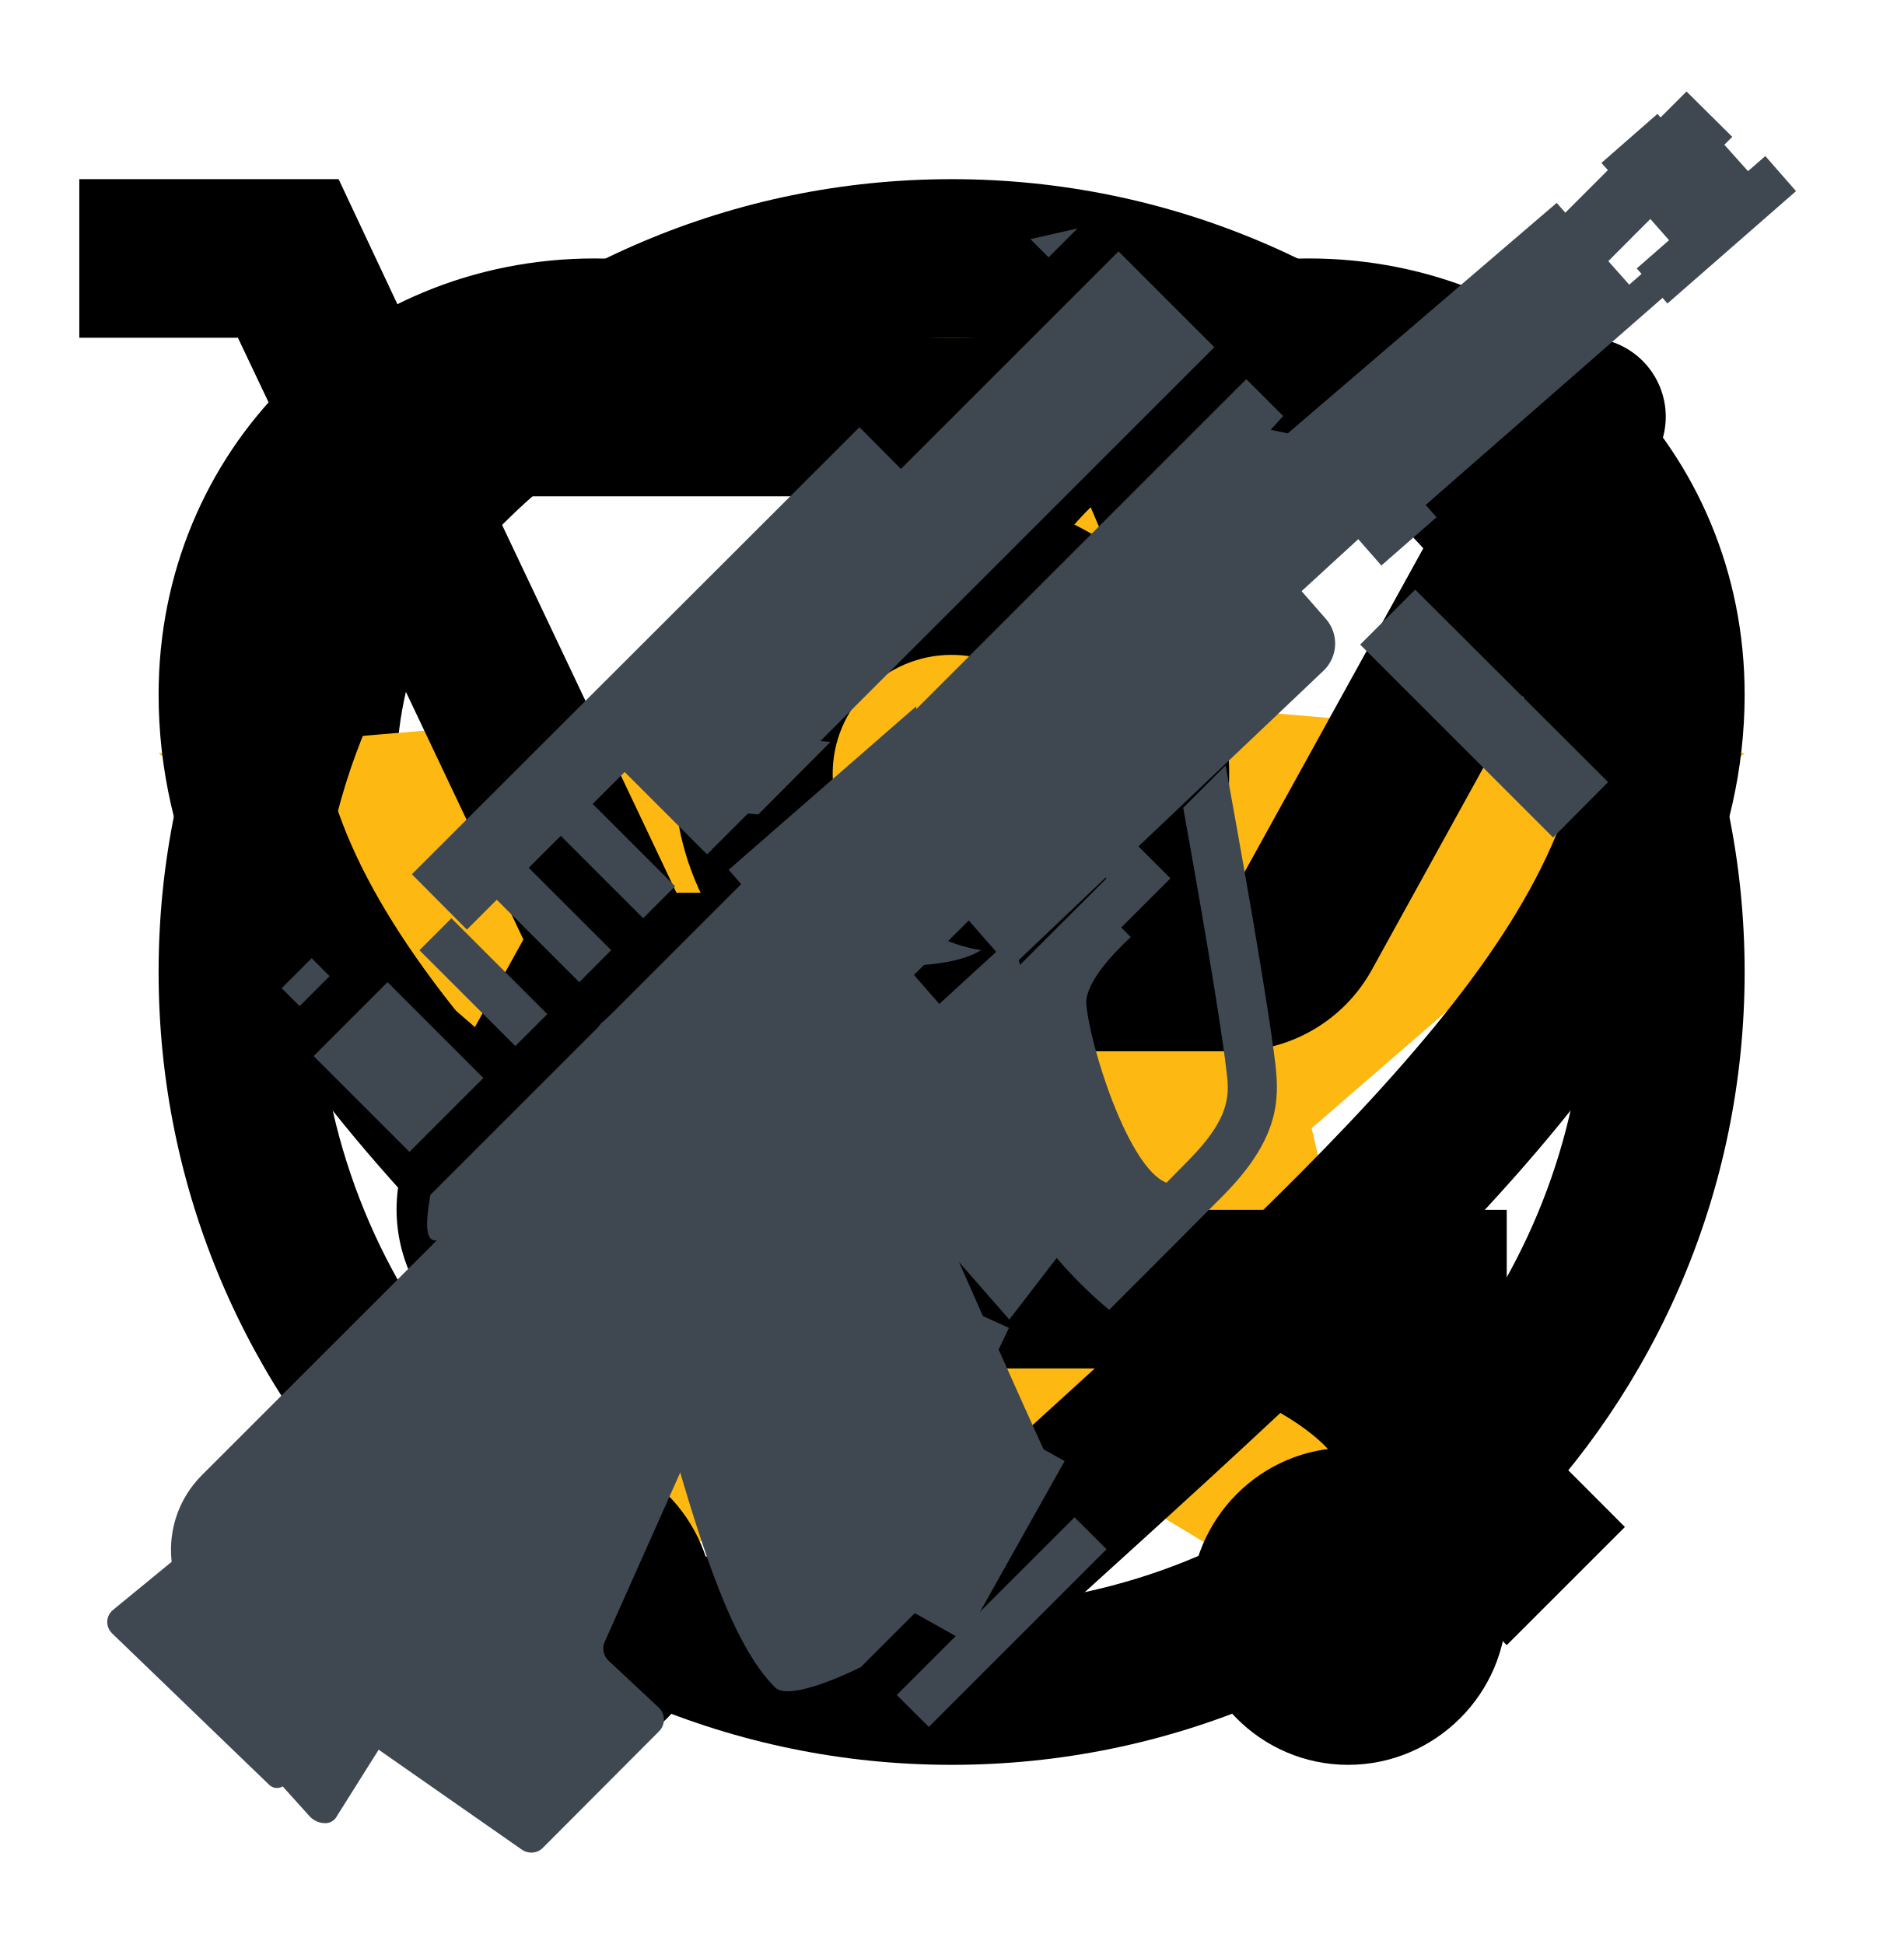
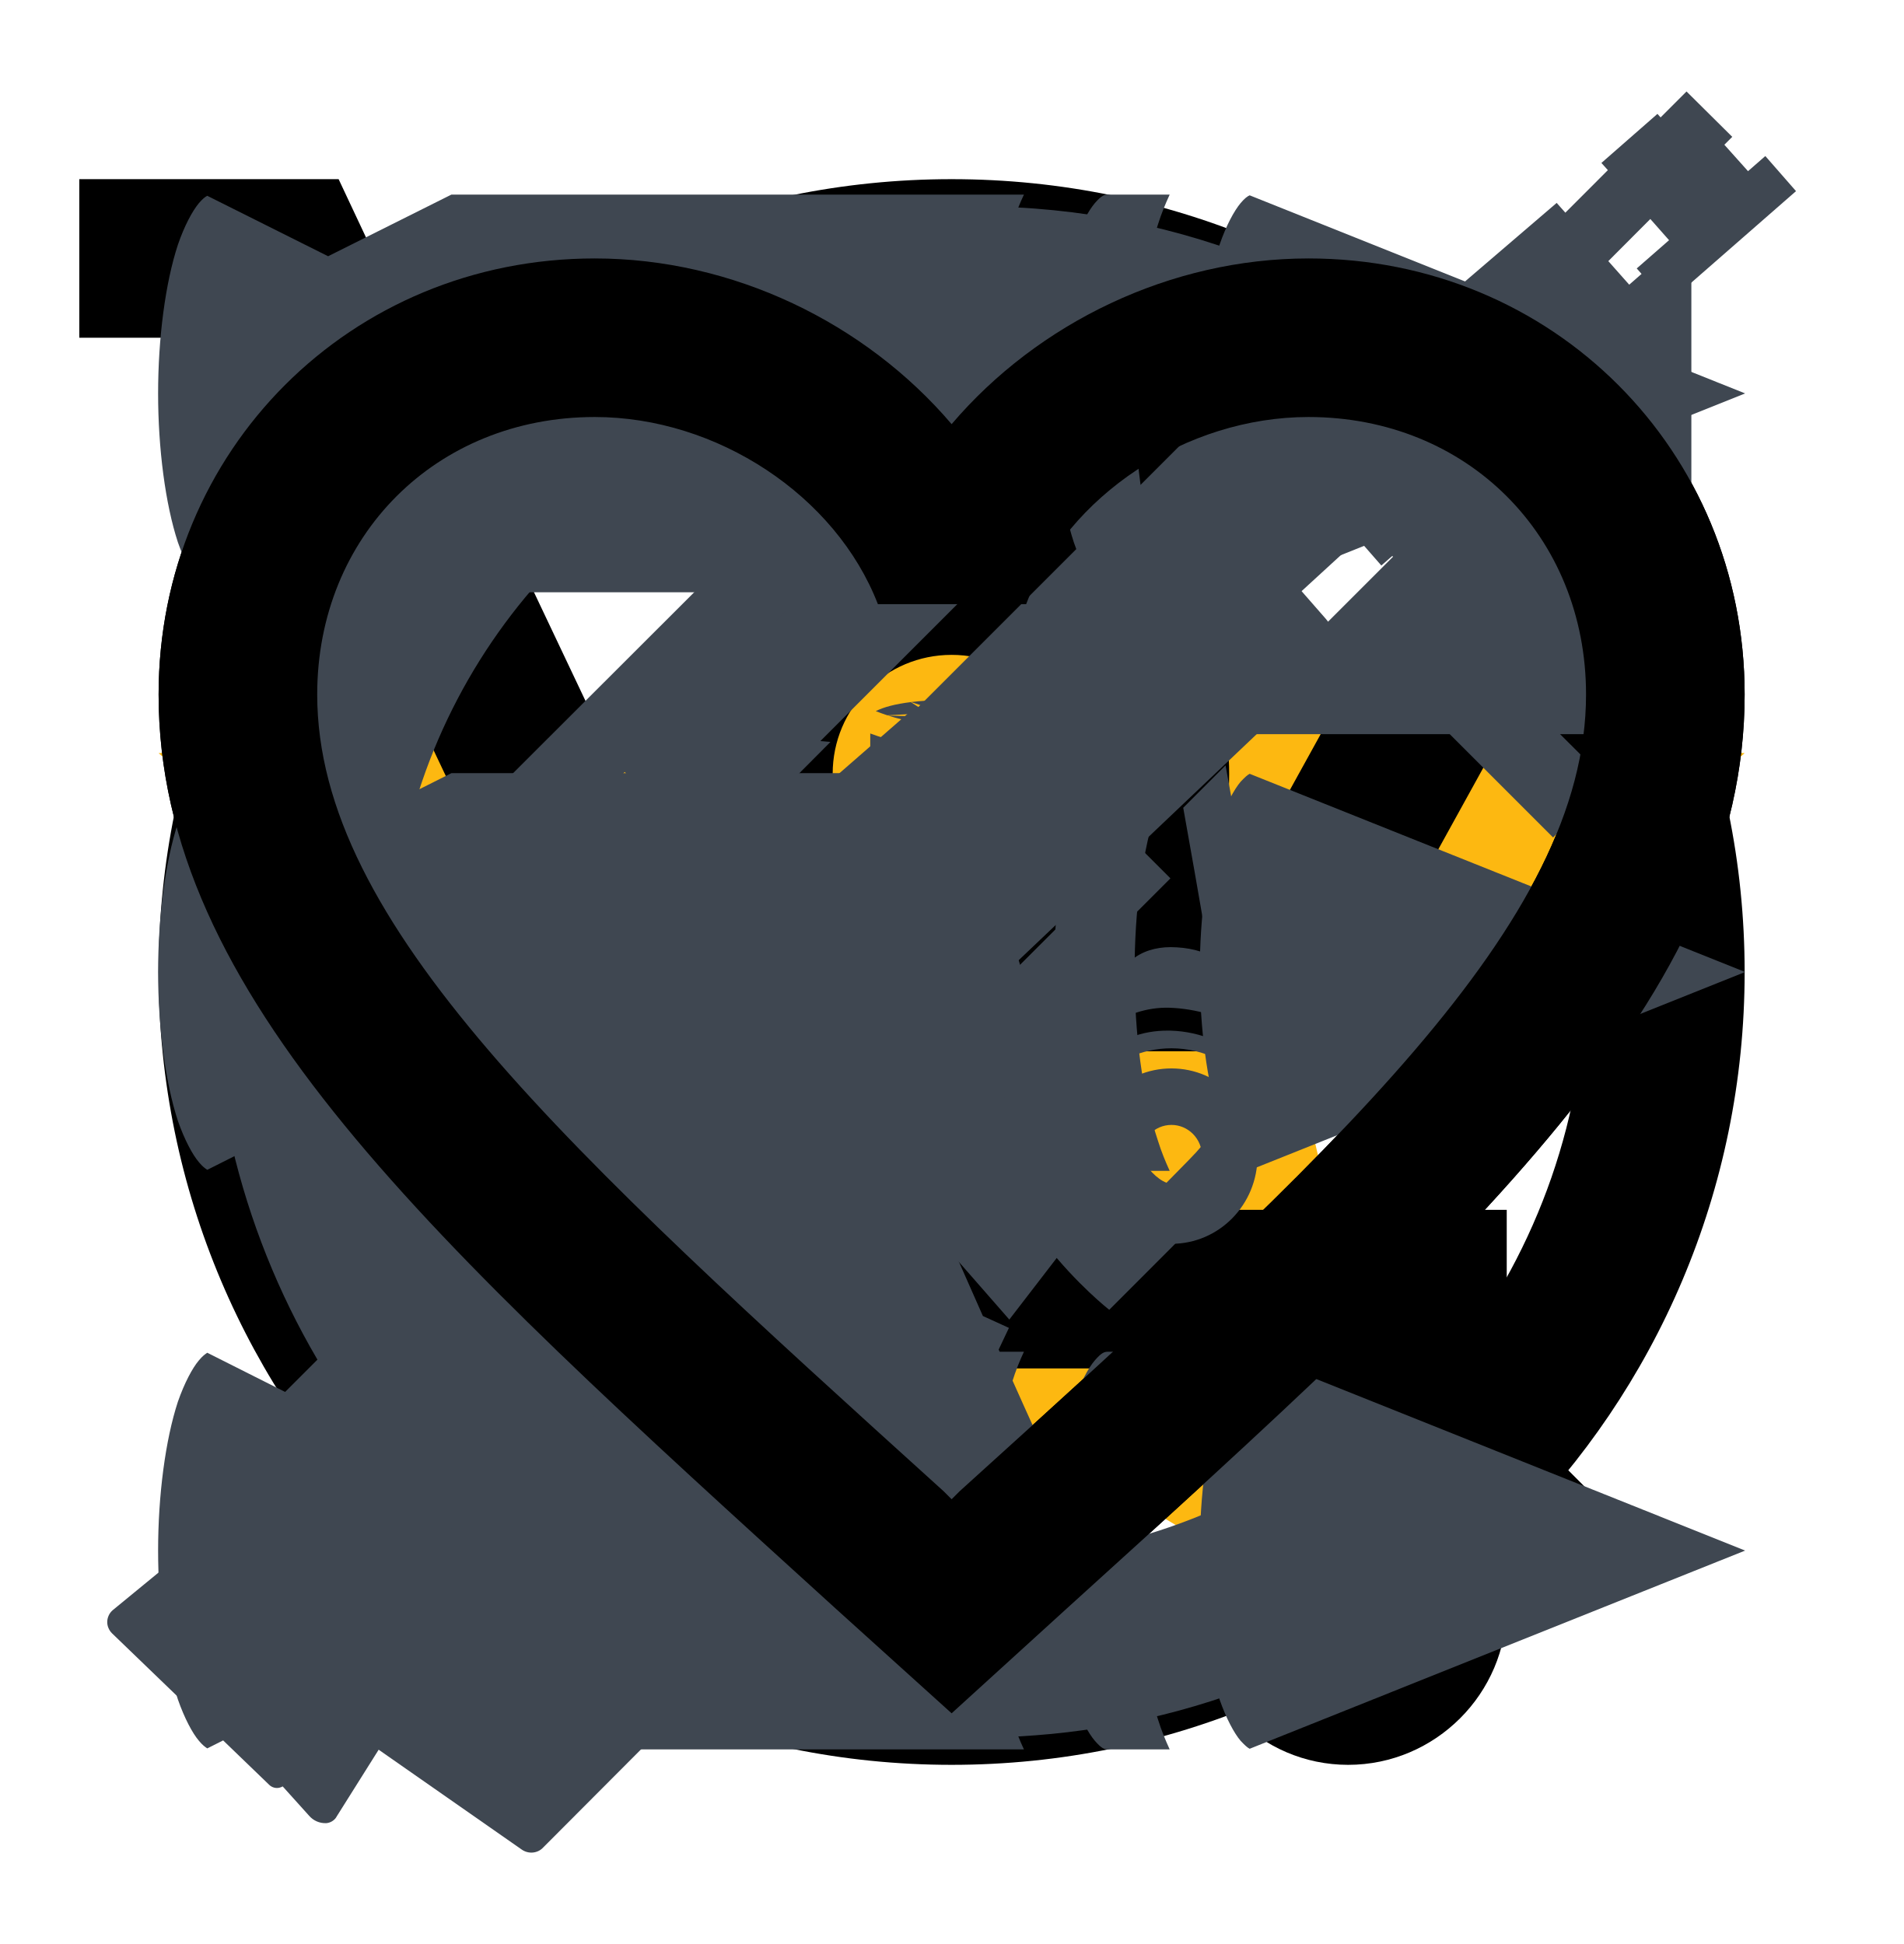
<svg xmlns="http://www.w3.org/2000/svg" fill-rule="evenodd" clip-rule="evenodd">
  <defs>
    <style>:root svg:not(:target){display:none}</style>
  </defs>
  <svg id="search" viewBox="0 0 24 24" fill="#000">
    <path d="M15.5 14h-.79l-.28-.27A6.471 6.471 0 0 0 16 9.5 6.5 6.5 0 1 0 9.5 16c1.61 0 3.09-.59 4.23-1.57l.27.28v.79l5 4.99L20.49 19l-4.99-5zm-6 0C7.01 14 5 11.99 5 9.5S7.01 5 9.5 5 14 7.01 14 9.5 11.99 14 9.5 14z" />
  </svg>
  <svg id="star" viewBox="0 0 24 24" fill="#FDB811">
    <path d="M12 17.27 18.18 21l-1.64-7.03L22 9.24l-7.19-.61L12 2 9.19 8.63 2 9.24l5.46 4.73L5.82 21 12 17.27z" />
  </svg>
  <svg id="favorite" viewBox="0 0 24 24" fill="#000">
    <path d="M16.5 3c-1.74 0-3.41.81-4.5 2.09C10.91 3.81 9.24 3 7.5 3 4.42 3 2 5.42 2 8.5c0 3.78 3.4 6.86 8.55 11.54L12 21.35l1.45-1.32C18.6 15.36 22 12.28 22 8.5 22 5.42 19.58 3 16.5 3zm-4.4 15.55-.1.1-.1-.1C7.14 14.24 4 11.39 4 8.5 4 6.5 5.5 5 7.5 5c1.54 0 3.04.99 3.57 2.36h1.87C13.46 5.99 14.96 5 16.5 5c2 0 3.5 1.5 3.5 3.5 0 2.89-3.14 5.74-7.9 10.05z" />
  </svg>
  <svg id="cart" viewBox="0 0 24 24" fill="#000">
    <path d="M15.55 13c.75 0 1.41-.41 1.75-1.03l3.58-6.49A.996.996 0 0 0 20.01 4H5.21l-.94-2H1v2h2l3.6 7.59-1.35 2.44C4.52 15.37 5.48 17 7 17h12v-2H7l1.1-2h7.45zM6.16 6h12.15l-2.76 5H8.53L6.16 6zM7 18c-1.1 0-1.99.9-1.99 2S5.9 22 7 22s2-.9 2-2-.9-2-2-2zm10 0c-1.1 0-1.99.9-1.99 2s.89 2 1.99 2 2-.9 2-2-.9-2-2-2z" />
  </svg>
  <svg id="account" viewBox="0 0 24 24" fill="#000">
    <path d="M12 2C6.48 2 2 6.48 2 12s4.48 10 10 10 10-4.48 10-10S17.52 2 12 2zM7.07 18.28c.43-.9 3.05-1.78 4.93-1.78s4.51.88 4.93 1.78C15.57 19.36 13.86 20 12 20s-3.57-.64-4.93-1.72zm11.29-1.45c-1.43-1.74-4.9-2.33-6.36-2.33s-4.93.59-6.36 2.33A7.95 7.95 0 0 1 4 12c0-4.41 3.59-8 8-8s8 3.59 8 8c0 1.82-.62 3.49-1.64 4.83zM12 6c-1.94 0-3.5 1.56-3.5 3.5S10.06 13 12 13s3.5-1.56 3.5-3.5S13.94 6 12 6zm0 5c-.83 0-1.5-.67-1.5-1.5S11.17 8 12 8s1.5.67 1.5 1.5S12.83 11 12 11z" />
  </svg>
  <svg id="gun-1" viewBox="0 0 28 28" fill="none">
    <path d="M13.664 25.109L16.279 22.494L15.808 22.024L13.193 24.639L13.664 25.109ZM16.279 12.622L14.875 11.218L15.322 10.725L17.219 12.622L13.84 16.001C13.754 15.792 13.639 15.555 13.553 15.347L16.279 12.622ZM15.159 3.216L15.852 3.058L15.427 3.484L15.159 3.216ZM4.144 14.238L4.585 13.797L4.849 14.061L4.408 14.502L4.144 14.238ZM13.207 13.056C13.479 13.317 13.887 13.596 14.432 13.678C14.09 13.902 13.386 13.925 12.922 13.91C12.864 13.775 12.811 13.651 12.765 13.543L13.207 13.056ZM7.581 15.09L6.171 13.68L6.641 13.209L8.052 14.62L7.581 15.09ZM9.462 13.209L8.052 11.799L8.522 11.329L9.932 12.739L9.462 13.209ZM6.024 16.647L4.614 15.237L5.701 14.149L7.111 15.56L6.024 16.647ZM8.522 14.15L7.111 12.739L7.581 12.269L8.992 13.679L8.522 14.15ZM8.635 17.747C8.294 17.383 7.27 17.214 6.806 17.678C6.209 18.275 6.246 17.777 6.332 17.279L18.335 5.276L18.878 5.819L11.99 13.407C12.179 13.879 12.965 15.675 13.577 17.065L14.007 17.223L13.79 17.546C13.948 17.902 14.308 18.718 14.46 19.062L14.843 19.237L14.692 19.556C15.259 20.828 15.515 21.378 15.515 21.378L12.665 24.228C12.665 24.228 11.63 24.755 11.402 24.527C10.146 23.279 9.625 18.805 8.635 17.747ZM8.992 10.859L16.455 3.396L17.865 4.806L10.402 12.269L8.992 10.859Z" fill="#3F4751" />
  </svg>
  <svg id="gun-2" viewBox="0 0 32 32" fill="none">
    <path d="M7.513 21.699L7.479 21.661C7.386 22.025 7.183 22.353 6.898 22.599C6.367 23.063 2.837 25.96 1.899 26.729L1.892 26.735C1.865 26.759 1.843 26.788 1.828 26.821C1.813 26.854 1.804 26.889 1.803 26.925C1.802 26.962 1.809 26.998 1.823 27.031C1.837 27.065 1.857 27.095 1.883 27.121L4.531 29.674C4.552 29.693 4.577 29.707 4.604 29.715C4.631 29.723 4.66 29.725 4.687 29.72C4.715 29.715 4.742 29.704 4.765 29.688C4.788 29.672 4.806 29.65 4.82 29.625L8.229 23.359C8.319 23.194 8.43 23.042 8.559 22.906L8.564 22.901L7.513 21.699ZM22.256 10.93L16.988 15.934L15.27 13.969L21.185 8.796L22.294 10.064C22.4 10.185 22.455 10.343 22.448 10.504C22.441 10.665 22.372 10.818 22.256 10.93ZM13.239 20.489C13.149 20.574 13.043 20.64 12.927 20.683C12.811 20.727 12.687 20.746 12.563 20.741C12.516 20.366 12.456 19.909 12.456 19.909L13.204 19.254L13.493 19.584C13.678 19.796 13.56 20.209 13.239 20.489ZM21.809 7.313L22.128 7.034C22.16 7.006 22.203 6.992 22.245 6.995C22.288 6.998 22.328 7.017 22.356 7.05L22.714 7.459L23.087 7.133L23.619 7.742L27.6 4.26L27.519 4.168L29.681 2.278L30.197 2.868L28.035 4.758L27.953 4.663L23.971 8.145L24.153 8.352L23.225 9.164L21.768 7.498C21.755 7.466 21.751 7.432 21.759 7.399C21.766 7.366 21.784 7.336 21.809 7.313ZM10.832 24.243C10.966 24.301 12.695 23.892 12.772 23.824C12.801 23.768 12.64 21.746 12.587 21.023C12.895 21.026 13.193 20.91 13.42 20.702C13.861 20.316 13.987 19.735 13.699 19.406L13.411 19.077L13.576 18.932L13.793 19.18C13.818 19.208 13.849 19.23 13.883 19.244C13.918 19.258 13.955 19.264 13.992 19.261C14.029 19.258 14.065 19.247 14.097 19.228C14.13 19.21 14.157 19.184 14.177 19.152L14.362 18.863L16.97 21.845L18.592 19.737L14.294 14.823L8.701 19.714L8.361 19.325C8.326 19.286 8.278 19.262 8.226 19.258C8.174 19.255 8.123 19.272 8.084 19.307L7.696 19.646C7.656 19.68 7.632 19.729 7.629 19.781C7.626 19.833 7.643 19.884 7.677 19.923L9.459 21.961C10.743 20.887 11.06 21.62 11.178 21.84C11.297 22.059 10.774 24.217 10.832 24.244L10.832 24.243Z" fill="#3F4751" />
  </svg>
  <svg id="gun-3" viewBox="0 0 32 32" fill="none">
    <path d="M27.867 1.569L26.925 2.394L27.747 3.307L27.732 3.319L28.172 3.817L29.483 2.636L28.926 2.014L28.562 2.342L27.867 1.569L27.867 1.569ZM26.173 3.066L16.404 11.439C16.407 11.473 16.405 11.504 16.408 11.536L16.399 12.966C16.398 13.108 16.367 13.248 16.308 13.377C16.249 13.506 16.163 13.621 16.055 13.715L13.613 15.843C13.413 16.018 13.152 16.105 12.888 16.087C12.623 16.069 12.377 15.947 12.203 15.747L11.857 15.35L10.12 16.851C10.023 16.936 10.015 17.095 10.102 17.229L10.254 17.463C10.29 17.511 10.311 17.569 10.314 17.628C10.318 17.688 10.304 17.747 10.274 17.799L7.607 21.717C7.602 21.724 7.597 21.73 7.591 21.735L2.33 26.617C2.223 26.716 2.236 26.905 2.358 27.038L5.196 30.188C5.231 30.229 5.275 30.262 5.325 30.284C5.375 30.306 5.429 30.316 5.484 30.314L5.495 30.313C5.53 30.309 5.564 30.296 5.593 30.276C5.623 30.256 5.647 30.23 5.663 30.198L10.31 22.806C10.345 22.77 10.37 22.725 10.38 22.675C10.391 22.625 10.387 22.574 10.369 22.527C10.369 22.527 10.091 21.543 10.131 21.477C10.131 21.477 11.707 18.929 11.722 18.916L27.442 4.497L26.173 3.066L26.173 3.066ZM15.405 11.531L12.251 14.281L12.957 15.091L15.399 12.963L15.405 11.531ZM17.011 15.421L14.768 17.476L15.319 18.392C15.351 18.444 15.397 18.486 15.452 18.513C15.507 18.541 15.568 18.551 15.629 18.544L15.645 18.543C15.7 18.536 15.754 18.516 15.8 18.485C15.847 18.454 15.887 18.414 15.916 18.366L17.166 16.336C17.192 16.294 17.209 16.247 17.215 16.197C17.222 16.148 17.218 16.098 17.203 16.05L17.011 15.421L17.011 15.421ZM13.56 18.586L13.216 18.904C13.317 19.043 13.371 19.211 13.369 19.383C13.367 19.555 13.31 19.722 13.206 19.859C13.102 19.996 12.957 20.095 12.792 20.143C12.627 20.191 12.451 20.185 12.29 20.125L12.166 20.324L12.041 20.524C12.229 20.609 12.435 20.648 12.642 20.636C12.848 20.624 13.048 20.562 13.225 20.454C13.402 20.347 13.549 20.198 13.655 20.021C13.761 19.844 13.822 19.643 13.833 19.437C13.849 19.129 13.752 18.827 13.56 18.586L13.56 18.586Z" fill="#3F4751" />
  </svg>
  <svg id="gun-4" viewBox="0 0 32 32" fill="none">
    <path d="M14.45 6.838L15.375 7.769L7.85 15.287L6.925 14.356L14.45 6.838ZM12.85 12.037L13.963 12.131L12.75 13.35L11.631 13.256L12.85 12.037ZM21.044 6.813L22.363 7.094L23.387 6.068L24.35 7.031C23.475 7.944 15.238 16.206 15.012 16.394L10.169 27.262C10.119 27.369 10.144 27.5 10.231 27.581L11.075 28.369C11.188 28.475 11.194 28.656 11.081 28.769L9.131 30.725C9.038 30.825 8.881 30.837 8.769 30.756L3.631 27.169C2.728 26.538 2.615 25.244 3.394 24.462L21.044 6.813ZM28.356 1.192L29.125 1.955L27.025 4.061L26.894 3.93L24.944 5.874L24.419 5.343L26.363 3.399L26.256 3.293L28.356 1.192ZM18.369 14.769L18.375 14.762L18.369 14.769ZM18.369 14.769L19.012 15.412C18.7 15.7 18.269 16.169 18.262 16.512C18.312 17.212 18.969 19.3 19.613 19.544L19.981 19.169C20.712 18.431 20.669 18.038 20.619 17.65C20.512 16.725 20.119 14.488 19.894 13.238L20.606 12.525C20.781 13.488 21.312 16.425 21.444 17.556C21.512 18.15 21.506 18.806 20.575 19.75C19.869 20.462 19.3 21.031 18.65 21.681C18.65 21.681 16.488 19.988 16.631 18.019C16.669 17.538 16.262 17.206 16.031 17.15C16.794 16.35 17.587 15.55 18.369 14.769ZM23.794 9.569L27.038 12.806L26.113 13.738L22.869 10.494L23.794 9.569ZM13.881 21.975L17.9 24.225L16.206 27.244L12.463 25.15L13.881 21.975Z" fill="#3F4751" />
  </svg>
+   <svg id="bullets-3" viewBox="0 0 20 21" fill="none">
+     <path d="M18.57 4.25L13.219 2.11C13.195 2.12 13.164 2.143 13.121 2.194C13.051 2.278 12.965 2.436 12.894 2.643C12.758 3.055 12.68 3.654 12.68 4.25C12.68 4.844 12.758 5.445 12.894 5.859C12.965 6.062 13.051 6.223 13.121 6.305C13.168 6.355 13.195 6.379 13.219 6.391L18.57 4.25ZM18.57 10.5L13.219 8.359C13.195 8.371 13.168 8.395 13.121 8.445C13.051 8.527 12.965 8.688 12.894 8.891C12.758 9.305 12.68 9.906 12.68 10.5C12.68 11.098 12.758 11.695 12.894 12.109C12.965 12.312 13.051 12.473 13.121 12.555C13.168 12.605 13.195 12.629 13.219 12.641L18.57 10.5ZM18.57 16.75L13.219 14.609C13.195 14.621 13.168 14.645 13.121 14.695C13.051 14.777 12.965 14.938 12.894 15.141C12.758 15.555 12.68 16.156 12.68 16.75C12.68 17.344 12.758 17.945 12.894 18.359C12.965 18.562 13.051 18.723 13.121 18.805C13.168 18.855 13.195 18.879 13.219 18.891L18.57 16.75ZM12.355 2.102L11.691 2.102C11.652 2.102 11.621 2.109 11.547 2.194C11.476 2.278 11.39 2.436 11.32 2.643C11.184 3.055 11.105 3.654 11.105 4.25C11.105 4.844 11.184 5.445 11.32 5.859C11.39 6.062 11.476 6.223 11.547 6.305C11.621 6.391 11.652 6.398 11.691 6.398L12.355 6.398C12.309 6.297 12.265 6.191 12.23 6.078C12.055 5.555 11.976 4.906 11.976 4.25C11.976 3.596 12.055 2.945 12.23 2.42C12.265 2.308 12.309 2.202 12.355 2.102ZM12.355 8.352L11.691 8.352C11.652 8.352 11.621 8.359 11.547 8.445C11.476 8.527 11.39 8.688 11.32 8.891C11.184 9.305 11.105 9.906 11.105 10.5C11.105 11.098 11.184 11.695 11.32 12.109C11.39 12.312 11.476 12.473 11.547 12.555C11.621 12.641 11.652 12.648 11.691 12.648L12.355 12.648C12.309 12.547 12.265 12.441 12.23 12.328C12.055 11.805 11.976 11.156 11.976 10.5C11.976 9.844 12.055 9.195 12.23 8.672C12.265 8.559 12.309 8.453 12.355 8.352ZM12.355 14.602L11.691 14.602C11.652 14.602 11.621 14.609 11.547 14.695C11.476 14.777 11.39 14.938 11.32 15.141C11.184 15.555 11.105 16.156 11.105 16.75C11.105 17.344 11.184 17.945 11.32 18.359C11.39 18.562 11.476 18.723 11.547 18.805C11.621 18.891 11.652 18.898 11.691 18.898L12.355 18.898C12.309 18.797 12.265 18.691 12.23 18.578C12.055 18.055 11.976 17.406 11.976 16.75C11.976 16.094 12.055 15.445 12.23 14.922C12.265 14.809 12.309 14.703 12.355 14.602ZM10.781 2.102L4.598 2.102L3.266 2.768L1.961 2.115C1.937 2.127 1.91 2.149 1.871 2.194C1.801 2.278 1.715 2.436 1.644 2.643C1.508 3.055 1.43 3.654 1.43 4.25C1.43 4.844 1.508 5.445 1.644 5.859C1.715 6.062 1.801 6.223 1.871 6.305C1.91 6.352 1.937 6.371 1.961 6.387L3.266 5.73L4.598 6.398L10.781 6.398C10.734 6.297 10.691 6.191 10.656 6.078C10.48 5.555 10.402 4.906 10.402 4.25C10.402 3.596 10.48 2.945 10.656 2.42C10.691 2.308 10.734 2.202 10.781 2.102ZM10.781 8.352L4.598 8.352L3.266 9.02L1.961 8.363C1.937 8.379 1.91 8.398 1.871 8.445C1.801 8.527 1.715 8.688 1.644 8.891C1.508 9.305 1.43 9.906 1.43 10.5C1.43 11.098 1.508 11.695 1.644 12.109C1.715 12.312 1.801 12.473 1.871 12.555C1.91 12.602 1.937 12.621 1.961 12.637L3.266 11.98L4.598 12.648L10.781 12.648C10.734 12.547 10.691 12.441 10.656 12.328C10.48 11.805 10.402 11.156 10.402 10.5C10.402 9.844 10.48 9.195 10.656 8.672C10.691 8.559 10.734 8.453 10.781 8.352ZM10.781 14.602L4.598 14.602L3.266 15.27L1.961 14.613C1.937 14.629 1.91 14.648 1.871 14.695C1.801 14.777 1.715 14.938 1.644 15.141C1.508 15.555 1.43 16.156 1.43 16.75C1.43 17.344 1.508 17.945 1.644 18.359C1.715 18.562 1.801 18.723 1.871 18.805C1.91 18.852 1.937 18.871 1.961 18.887L3.266 18.23L4.598 18.898L10.781 18.898C10.734 18.797 10.691 18.691 10.656 18.578C10.48 18.055 10.402 17.406 10.402 16.75C10.402 16.094 10.48 15.445 10.656 14.922C10.691 14.809 10.734 14.703 10.781 14.602Z" fill="#3F4751" />
+   </svg>
+   <svg id="clockwise-rotation" viewBox="0 0 88 88" fill="none">
+     <path d="M45.219 8.594C43.176 8.593 41.115 8.769 39.056 9.132C24.411 11.714 12.918 23.208 10.335 37.853C7.753 52.498 14.622 67.229 27.501 74.664C33.135 77.917 39.404 79.476 45.627 79.4C53.629 79.302 61.556 76.501 67.964 71.124L62.661 64.805C53.904 72.152 41.526 73.235 31.626 67.52C21.726 61.804 16.475 50.542 18.46 39.285C20.445 28.028 29.231 19.241 40.489 17.256C49.367 15.691 58.248 18.628 64.409 24.795L56.203 33H78.203V11L70.239 18.965C63.636 12.368 54.627 8.599 45.219 8.594Z" fill="#3F4751" />
+     <path d="M43.584 31.429C43.082 31.429 42.582 31.46 42.123 31.516L43.453 31.951L44.961 31.526L44.099 32.014L45.786 32.069L43.984 32.184L44.425 32.473C45.126 32.391 45.875 32.217 46.688 31.929C46.52 31.845 46.288 31.76 46.015 31.69C45.358 31.521 44.468 31.428 43.584 31.429L43.584 31.429ZM42.112 31.518C41.766 31.561 41.443 31.618 41.165 31.691C40.889 31.763 40.656 31.85 40.493 31.936C40.669 32.005 40.848 32.07 41.029 32.129L42.899 32.027L42.112 31.518ZM41.06 32.139C41.498 32.281 41.949 32.389 42.42 32.455L42.909 32.197L41.06 32.139ZM43.416 32.267L42.653 32.484C43.135 32.536 43.639 32.544 44.17 32.498L43.416 32.267ZM46.976 32.948C44.311 33.868 42.125 33.675 40.238 32.969V48.613C42.303 49.429 44.526 49.396 46.976 48.524C46.978 43.339 46.977 37.875 46.976 32.949V32.948ZM48.505 42.521C48.501 42.521 48.496 42.521 48.492 42.521C48.55 42.591 48.606 42.664 48.662 42.74C49.114 43.358 49.51 44.174 49.81 45.019C49.941 45.388 50.053 45.761 50.139 46.125L50.34 45.087L50.338 45.099C50.358 44.982 50.383 44.868 50.412 44.757C50.243 44.115 49.954 43.519 49.603 43.117C49.269 42.735 48.918 42.529 48.505 42.521L48.505 42.521ZM54.13 42.85C52.694 42.854 51.642 43.644 51.363 45.281L51.362 45.287L51.142 46.545C52.056 45.98 53.01 45.621 54.066 45.653C55.272 45.69 56.593 46.066 57.598 46.724L57.402 45.233L57.402 45.227C57.092 43.495 55.696 42.864 54.13 42.85L54.13 42.85ZM48.017 43.658V48.557L49.161 48.172L49.16 48.166C49.19 48.16 49.175 48.186 49.217 48.087C49.258 47.989 49.297 47.774 49.29 47.496C49.277 46.941 49.103 46.146 48.831 45.38C48.607 44.748 48.315 44.131 48.017 43.658H48.017ZM39.197 44.605C37.645 44.958 36.056 45.32 34.861 45.594C34.658 45.64 34.55 45.665 34.367 45.707C34.508 45.81 34.642 45.923 34.768 46.045C35.509 46.763 36.022 47.768 36.307 48.83C36.593 49.892 36.65 51.017 36.398 52.004C36.351 52.187 36.292 52.365 36.221 52.537L39.197 51.533L39.197 44.605ZM32.532 46.137C32.519 46.137 32.506 46.138 32.493 46.139L32.449 46.149C32.318 46.179 32.197 46.212 32.247 46.197L32.236 46.2L32.225 46.203C32.038 46.249 31.906 46.346 31.776 46.539C31.647 46.733 31.539 47.026 31.481 47.39C31.364 48.117 31.445 49.107 31.707 50.046C31.97 50.985 32.412 51.875 32.934 52.438C33.404 52.946 33.876 53.188 34.434 53.114C34.921 52.859 35.224 52.39 35.391 51.737C35.583 50.985 35.547 50.019 35.303 49.11C35.06 48.201 34.609 47.355 34.051 46.814C33.598 46.375 33.106 46.127 32.532 46.137V46.137ZM54.019 46.711C52.794 46.703 51.637 47.117 50.825 48.061L50.63 49.073C51.521 48.123 52.775 47.529 54.163 47.529C55.683 47.529 57.044 48.241 57.942 49.354L57.795 48.229C56.874 47.324 55.494 46.754 54.151 46.713C54.107 46.712 54.063 46.711 54.019 46.711L54.019 46.711ZM32.234 47.479L33.316 49.183L34.106 47.895L33.719 49.614L35.292 50.554L33.859 50.274L34.462 51.887L33.438 50.348L32.699 51.54L33.014 49.913L31.556 49.05L32.948 49.373L32.234 47.479ZM54.163 48.459C51.959 48.459 50.183 50.269 50.183 52.515C50.183 54.761 51.959 56.571 54.163 56.571C56.366 56.571 58.143 54.761 58.143 52.515C58.143 50.269 56.366 48.459 54.163 48.459V48.459ZM46.976 49.642C44.609 50.416 42.342 50.468 40.238 49.74V52.1C42.303 52.93 44.526 52.908 46.976 52.045V49.642ZM54.163 51.072C54.944 51.072 55.578 51.718 55.578 52.515C55.578 53.312 54.944 53.958 54.163 53.958C53.381 53.958 52.747 53.312 52.747 52.515C52.747 51.718 53.381 51.072 54.163 51.072V51.072ZM47.151 53.105C44.677 53.94 42.312 53.99 40.126 53.19L39.943 53.993C42.192 55.123 44.859 55.108 47.392 53.98L47.151 53.105Z" fill="#3F4751" />
+   </svg>
+   <svg id="favorite-border-black-24dp" viewBox="0 0 24 24" fill="#000">
+     <path d="M16.5 3c-1.74 0-3.41.81-4.5 2.09C10.91 3.81 9.24 3 7.5 3 4.42 3 2 5.42 2 8.5c0 3.78 3.4 6.86 8.55 11.54L12 21.35l1.45-1.32C18.6 15.36 22 12.28 22 8.5 22 5.42 19.58 3 16.5 3zm-4.4 15.55l-.1.1-.1-.1C7.14 14.24 4 11.39 4 8.5 4 6.5 5.5 5 7.5 5c1.54 0 3.04.99 3.57 2.36h1.87C13.46 5.99 14.96 5 16.5 5c2 0 3.5 1.5 3.5 3.5 0 2.89-3.14 5.74-7.9 10.05z" />
+   </svg>
</svg>
